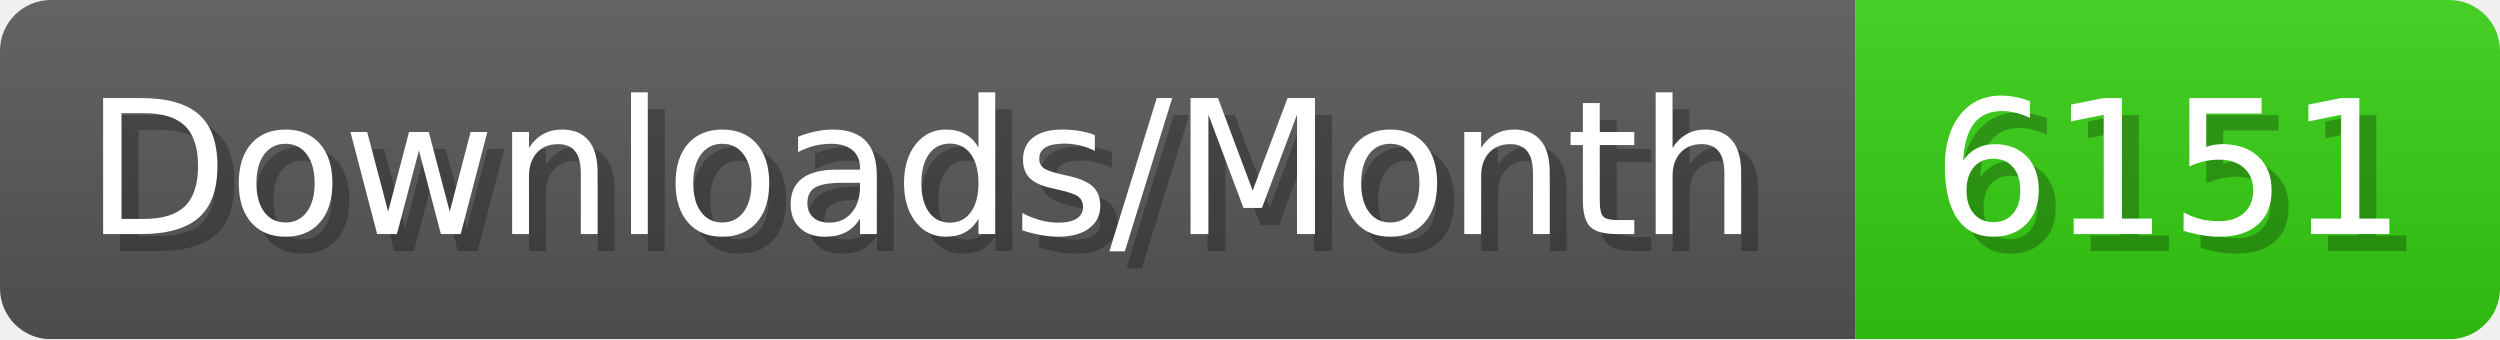
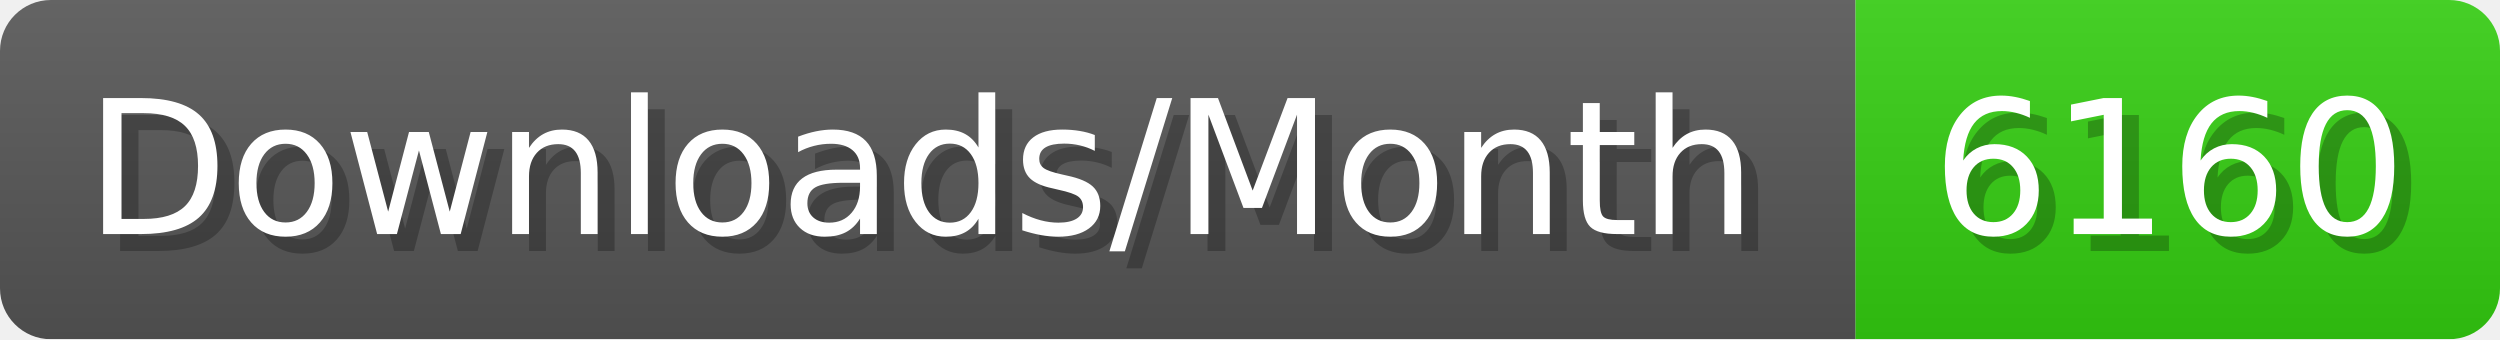
- <svg xmlns="http://www.w3.org/2000/svg" width="147.4" height="20" viewBox="0 0 1474 200" role="img" aria-label="Downloads/Month: 6151">
+ <svg xmlns="http://www.w3.org/2000/svg" width="147.4" height="20" viewBox="0 0 1474 200" role="img" aria-label="Downloads/Month: 6160">
  <linearGradient id="YlXUI" x2="0" y2="100%">
    <stop offset="0" stop-opacity=".1" stop-color="#EEE" />
    <stop offset="1" stop-opacity=".1" />
  </linearGradient>
  <mask id="JHhop">
    <rect width="1474" height="200" rx="30" fill="#FFF" />
  </mask>
  <g mask="url(#JHhop)">
    <rect width="1094" height="200" fill="#555" />
    <rect width="380" height="200" fill="#3C1" x="1094" />
    <rect width="1474" height="200" fill="url(#YlXUI)" />
  </g>
  <g aria-hidden="true" fill="#fff" text-anchor="start" font-family="Verdana,DejaVu Sans,sans-serif" font-size="110">
    <text x="60" y="148" textLength="994" fill="#000" opacity="0.25">Downloads/Month</text>
    <text x="50" y="138" textLength="994">Downloads/Month</text>
-     <text x="1149" y="148" textLength="280" fill="#000" opacity="0.25">6151</text>
-     <text x="1139" y="138" textLength="280">6151</text>
+     <text x="1149" y="148" textLength="280" fill="#000" opacity="0.25">6160</text>
+     <text x="1139" y="138" textLength="280">6160</text>
  </g>
</svg>
